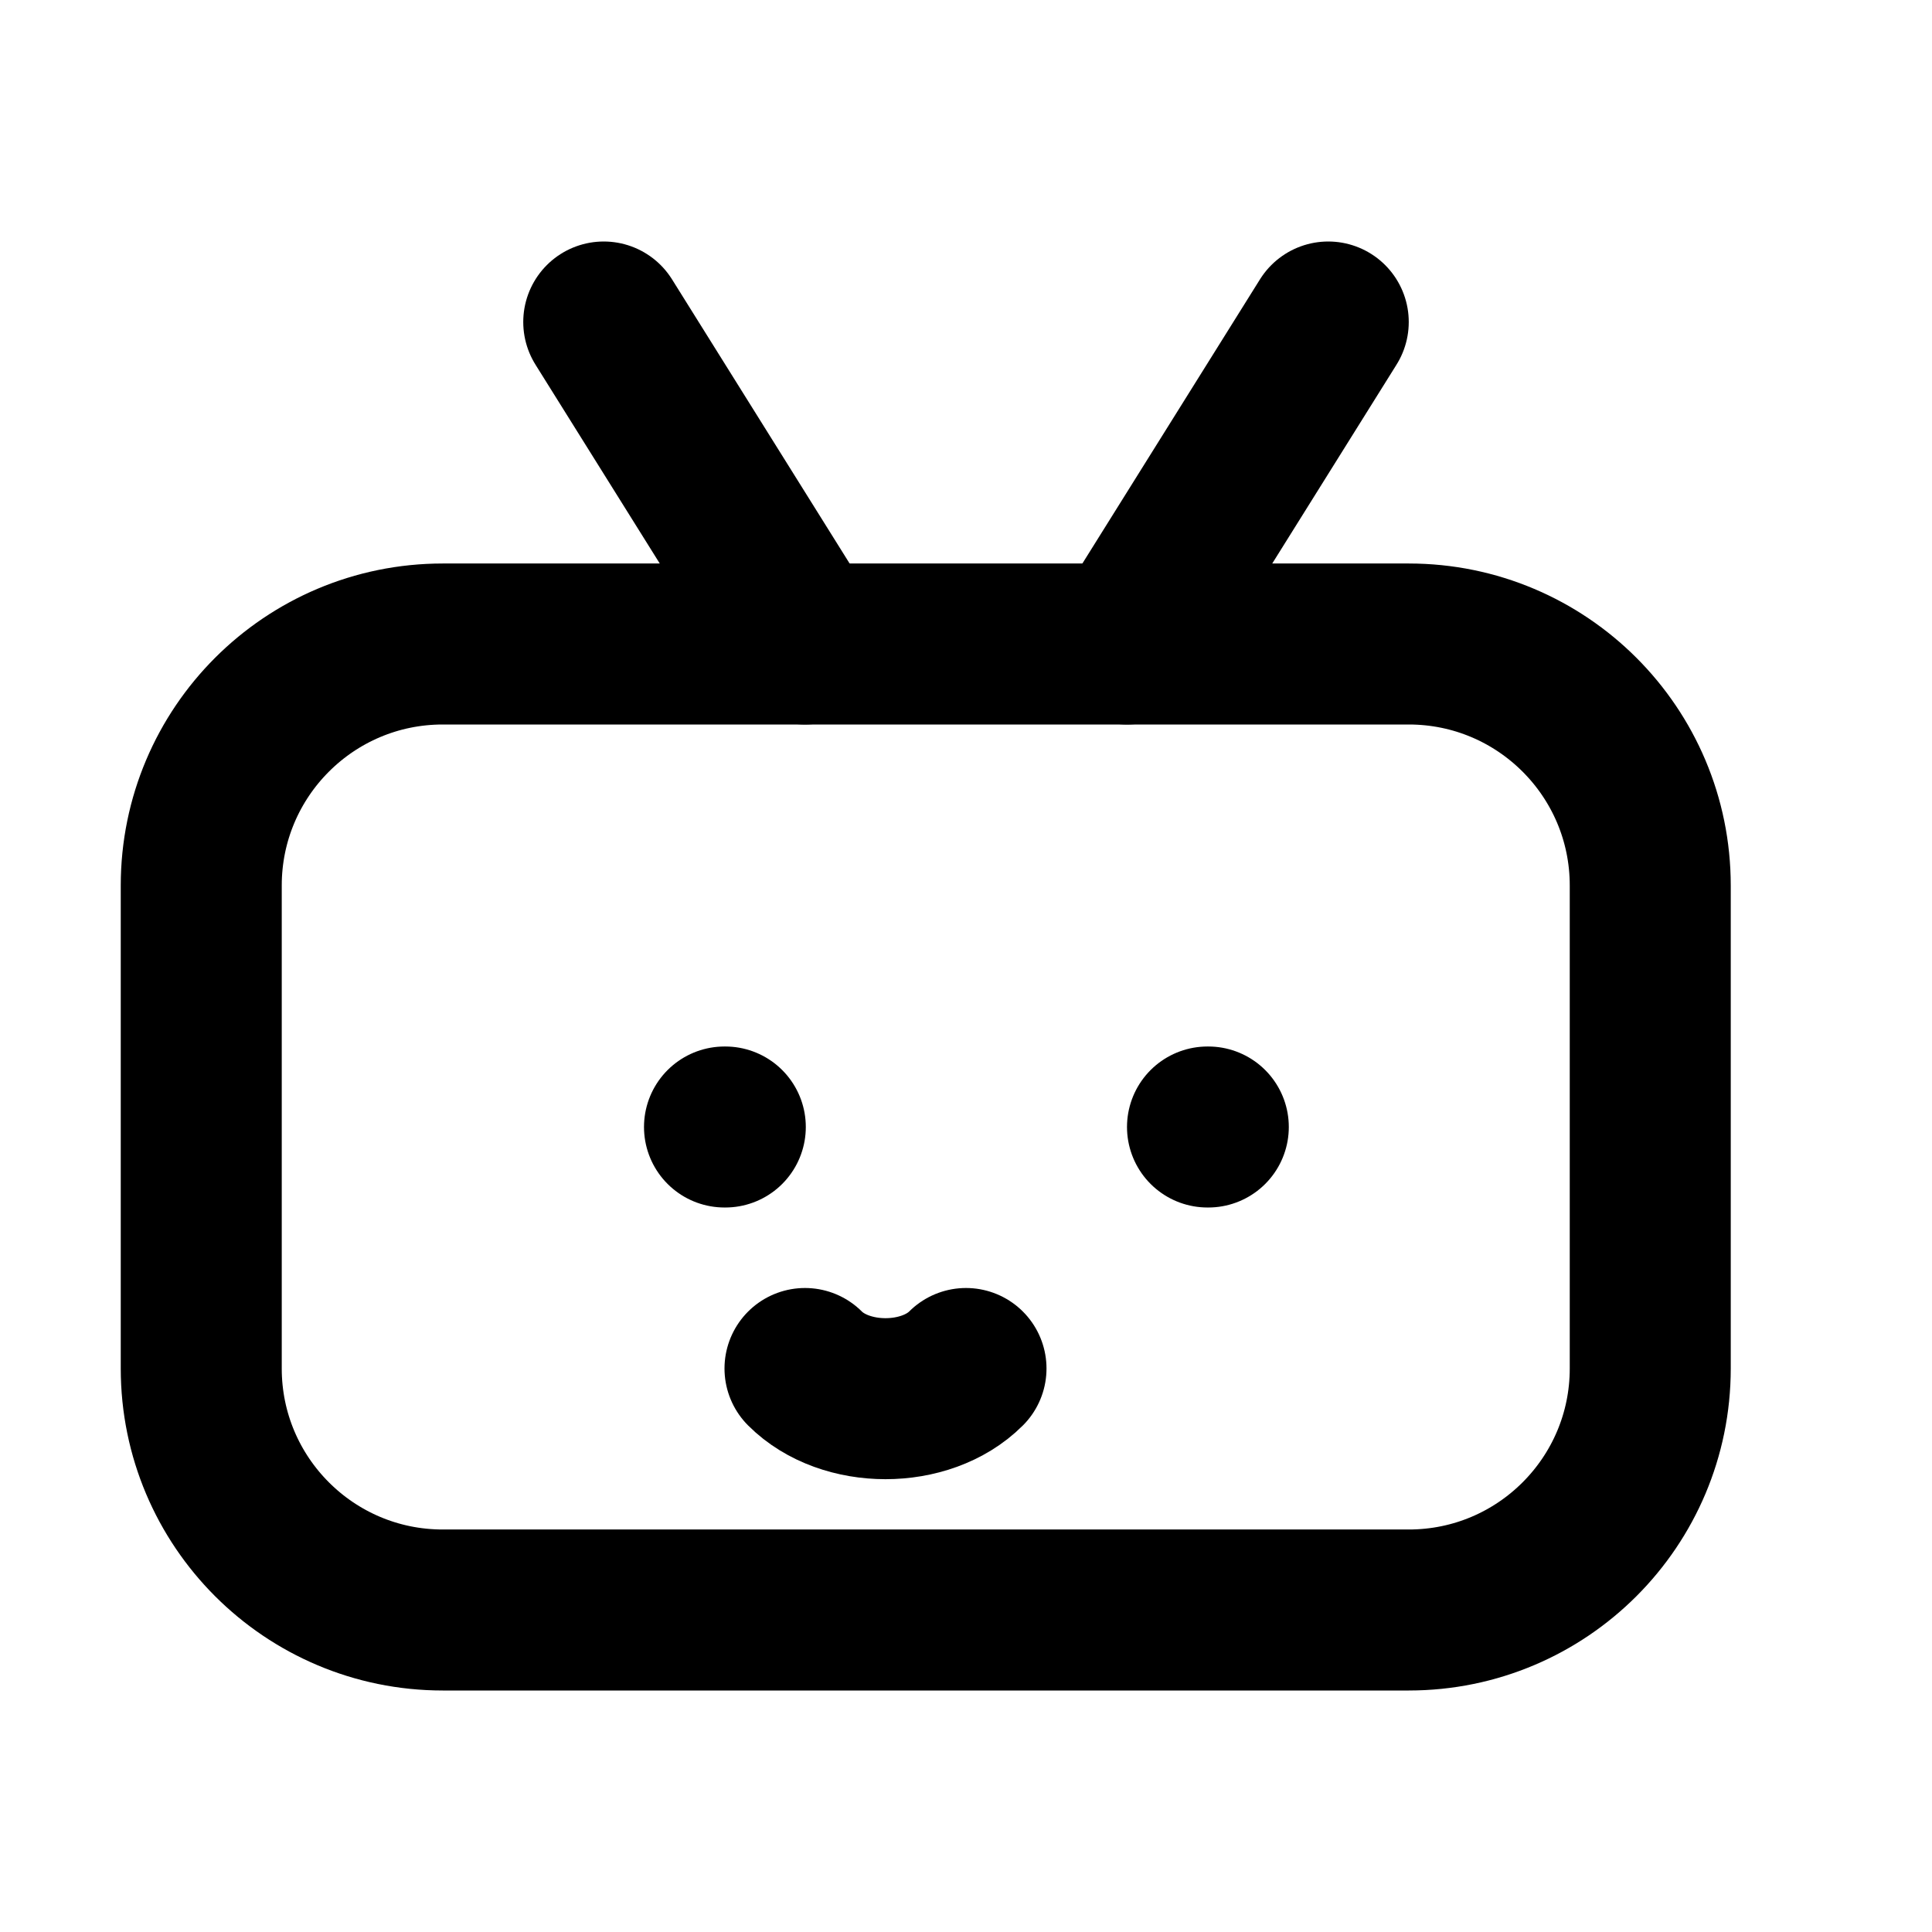
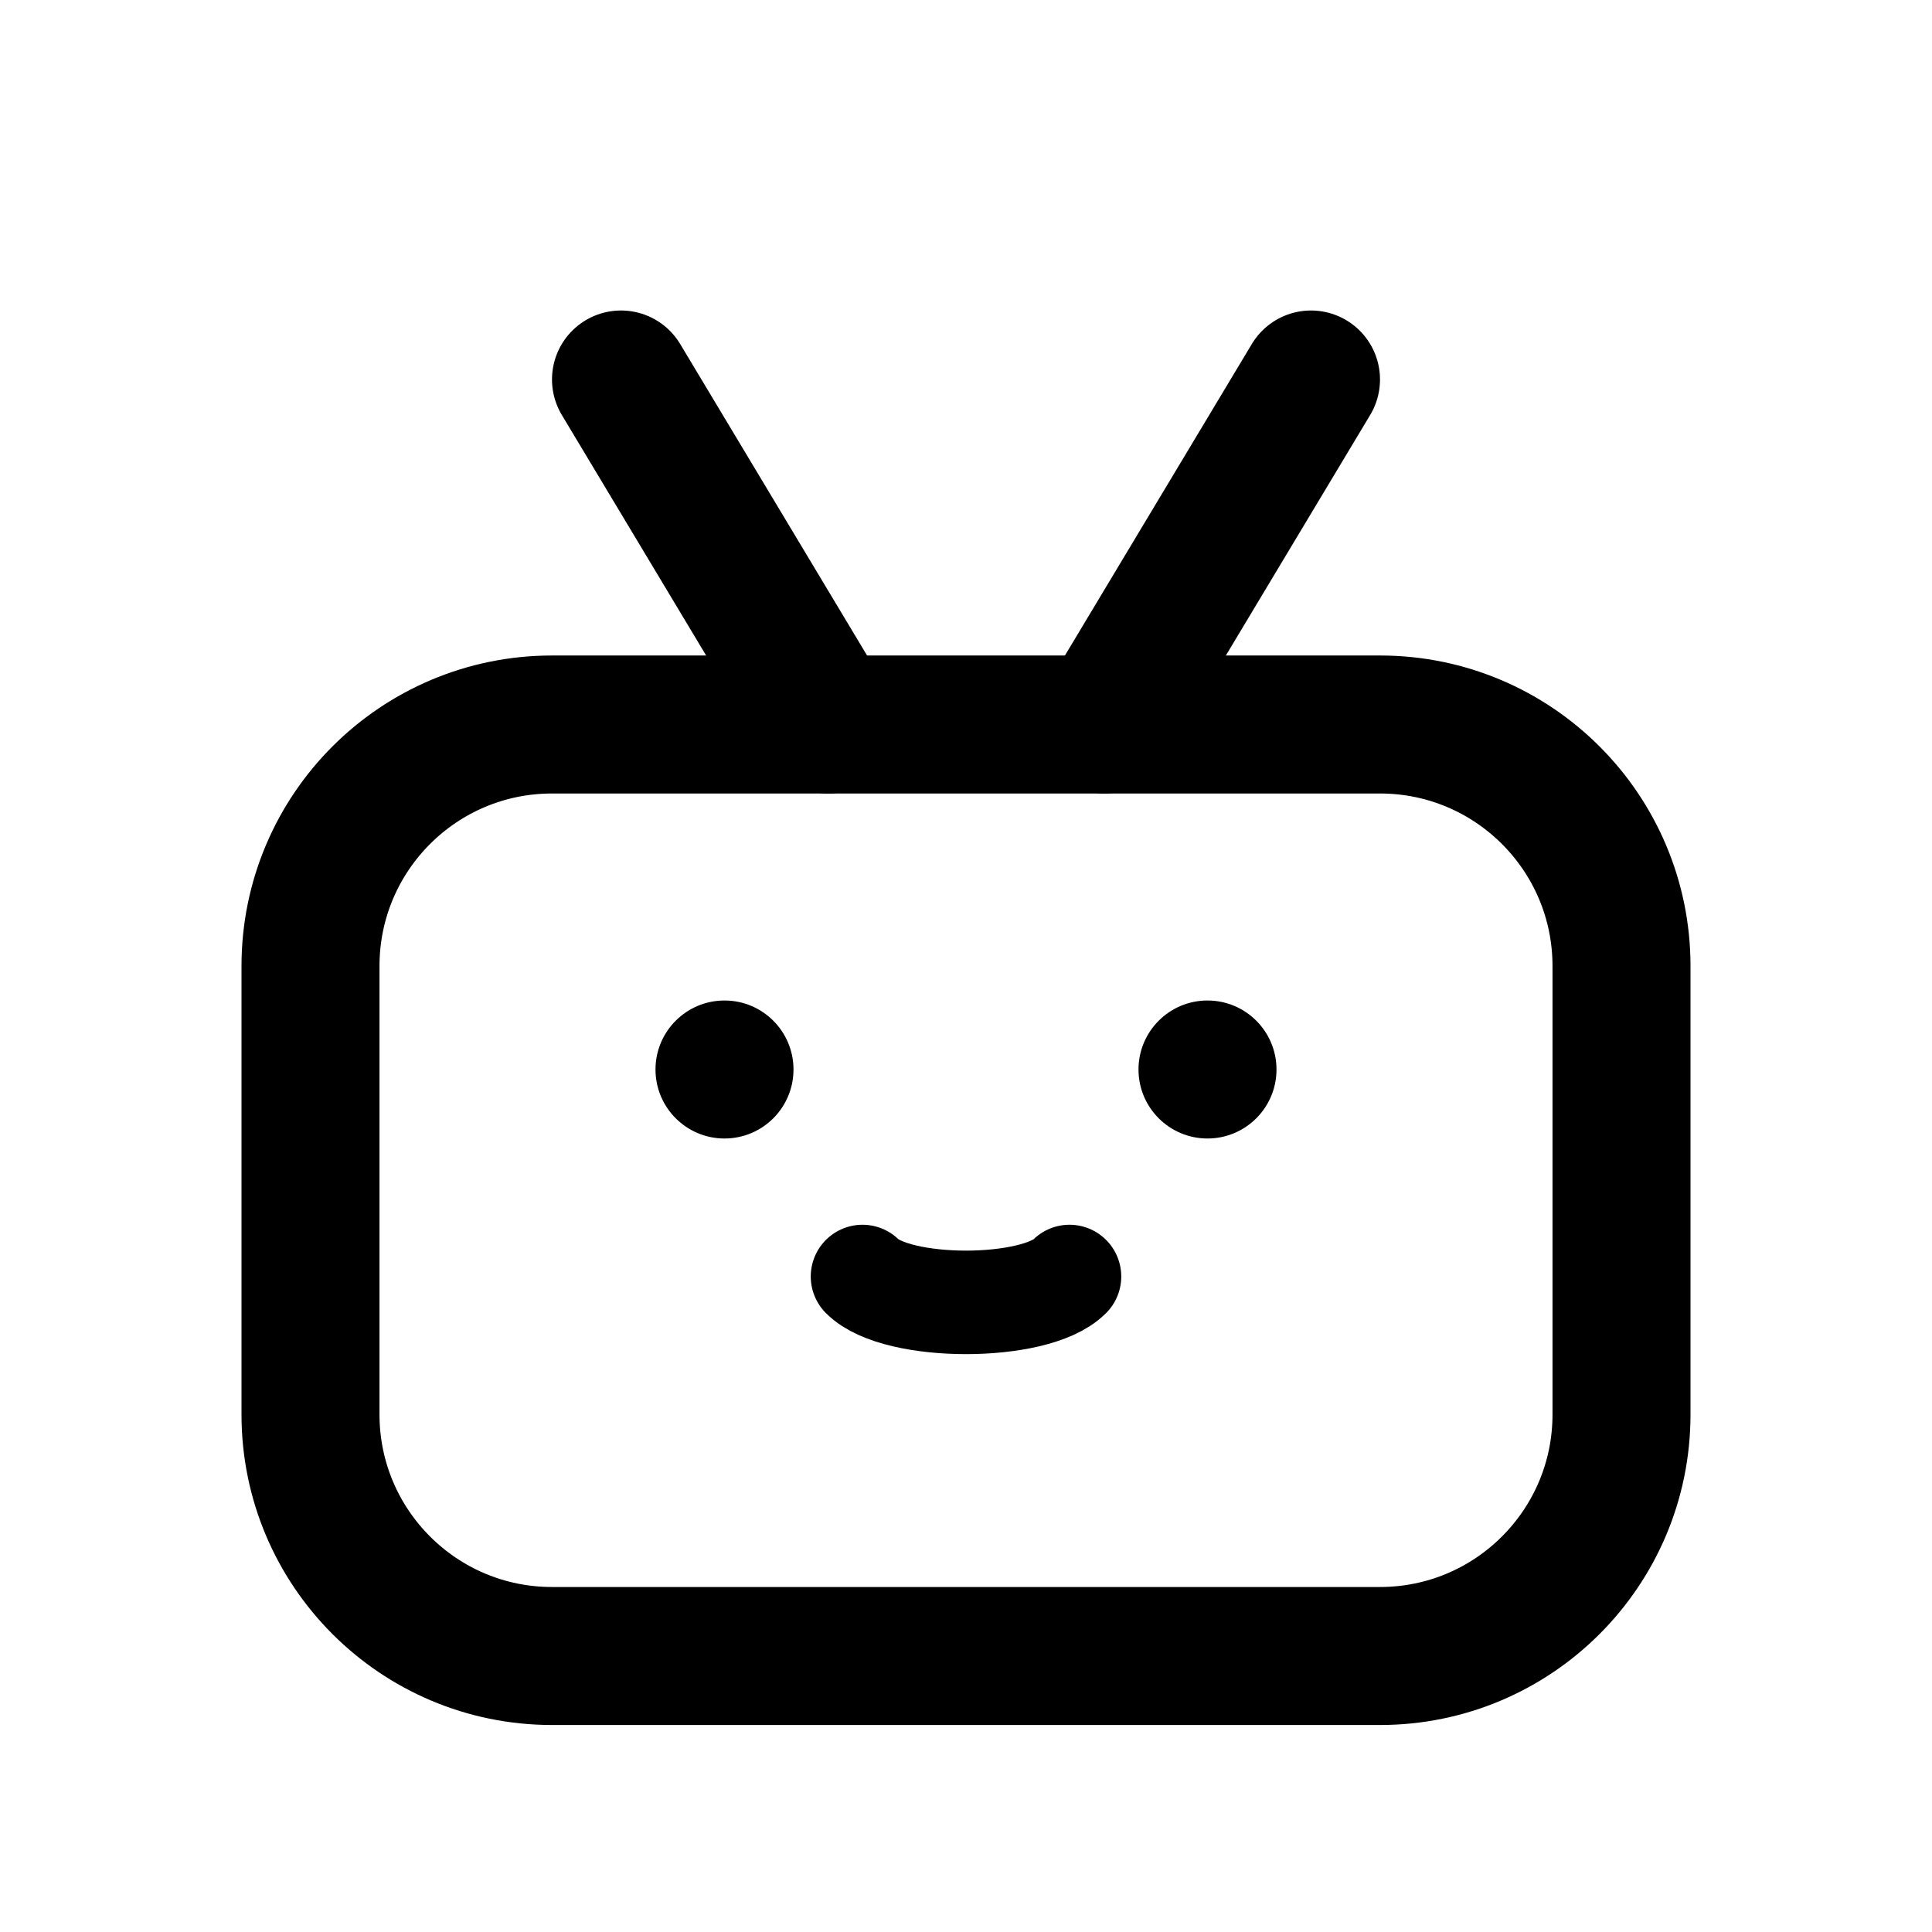
- <svg xmlns="http://www.w3.org/2000/svg" width="24" height="24" viewBox="0 0 24 24" fill="none" stroke="currentColor" stroke-width="2" stroke-linecap="round" stroke-linejoin="round">
-   <rect x="2.5" y="8" width="18" height="12" rx="3" />
-   <path d="M7.5 4l2.5 4" />
-   <path d="M16.5 4l-2.5 4" />
-   <path d="M9 14h.01" />
-   <path d="M15 14h.01" />
-   <path d="M10 17c.5.5 1.5.5 2 0" />
+ <svg xmlns="http://www.w3.org/2000/svg" viewBox="0 0 28 28" fill="none">
+   <rect x="4.5" y="10.5" width="19" height="13.5" rx="3.5" stroke="currentColor" stroke-width="2" />
+   <path d="M9 5.5L12 10.5" stroke="currentColor" stroke-width="2" stroke-linecap="round" />
+   <path d="M19 5.5L16 10.5" stroke="currentColor" stroke-width="2" stroke-linecap="round" />
+   <circle cx="10.5" cy="15.5" r="1" fill="currentColor" />
+   <circle cx="17.5" cy="15.5" r="1" fill="currentColor" />
+   <path d="M12.5 18.5C13 19 15 19 15.5 18.5" stroke="currentColor" stroke-width="1.5" stroke-linecap="round" />
</svg>
